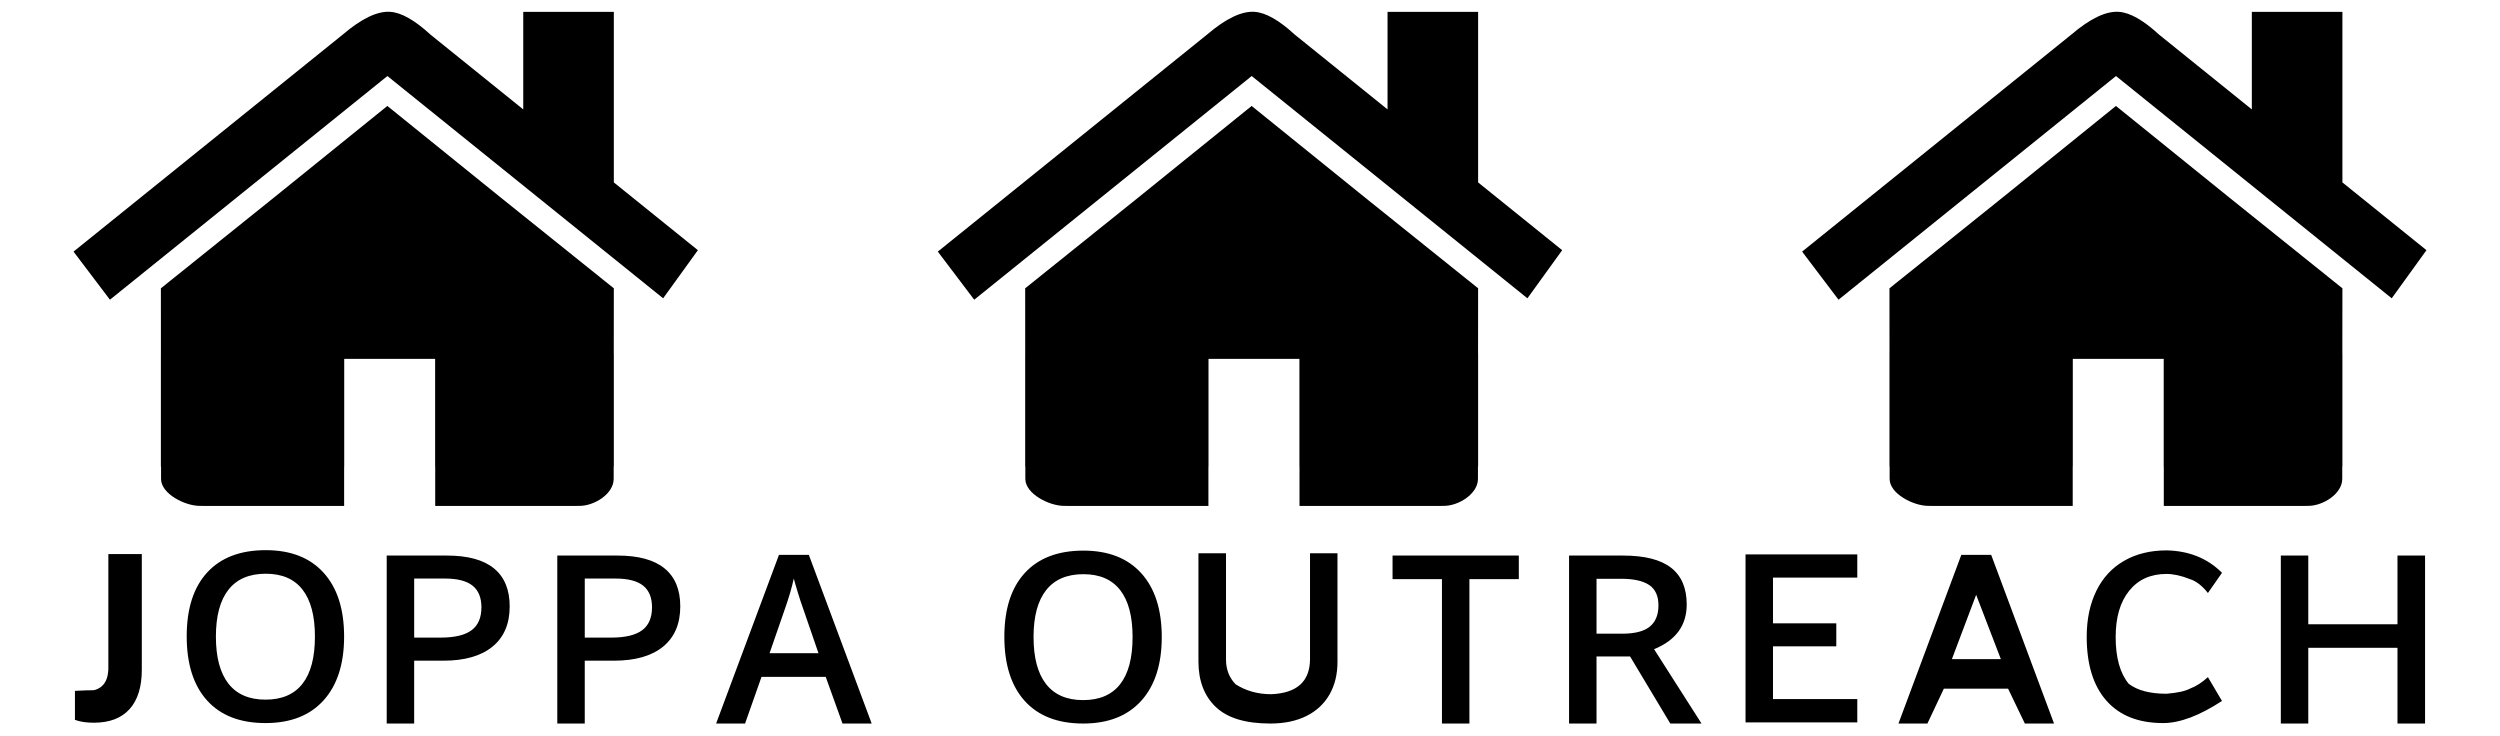
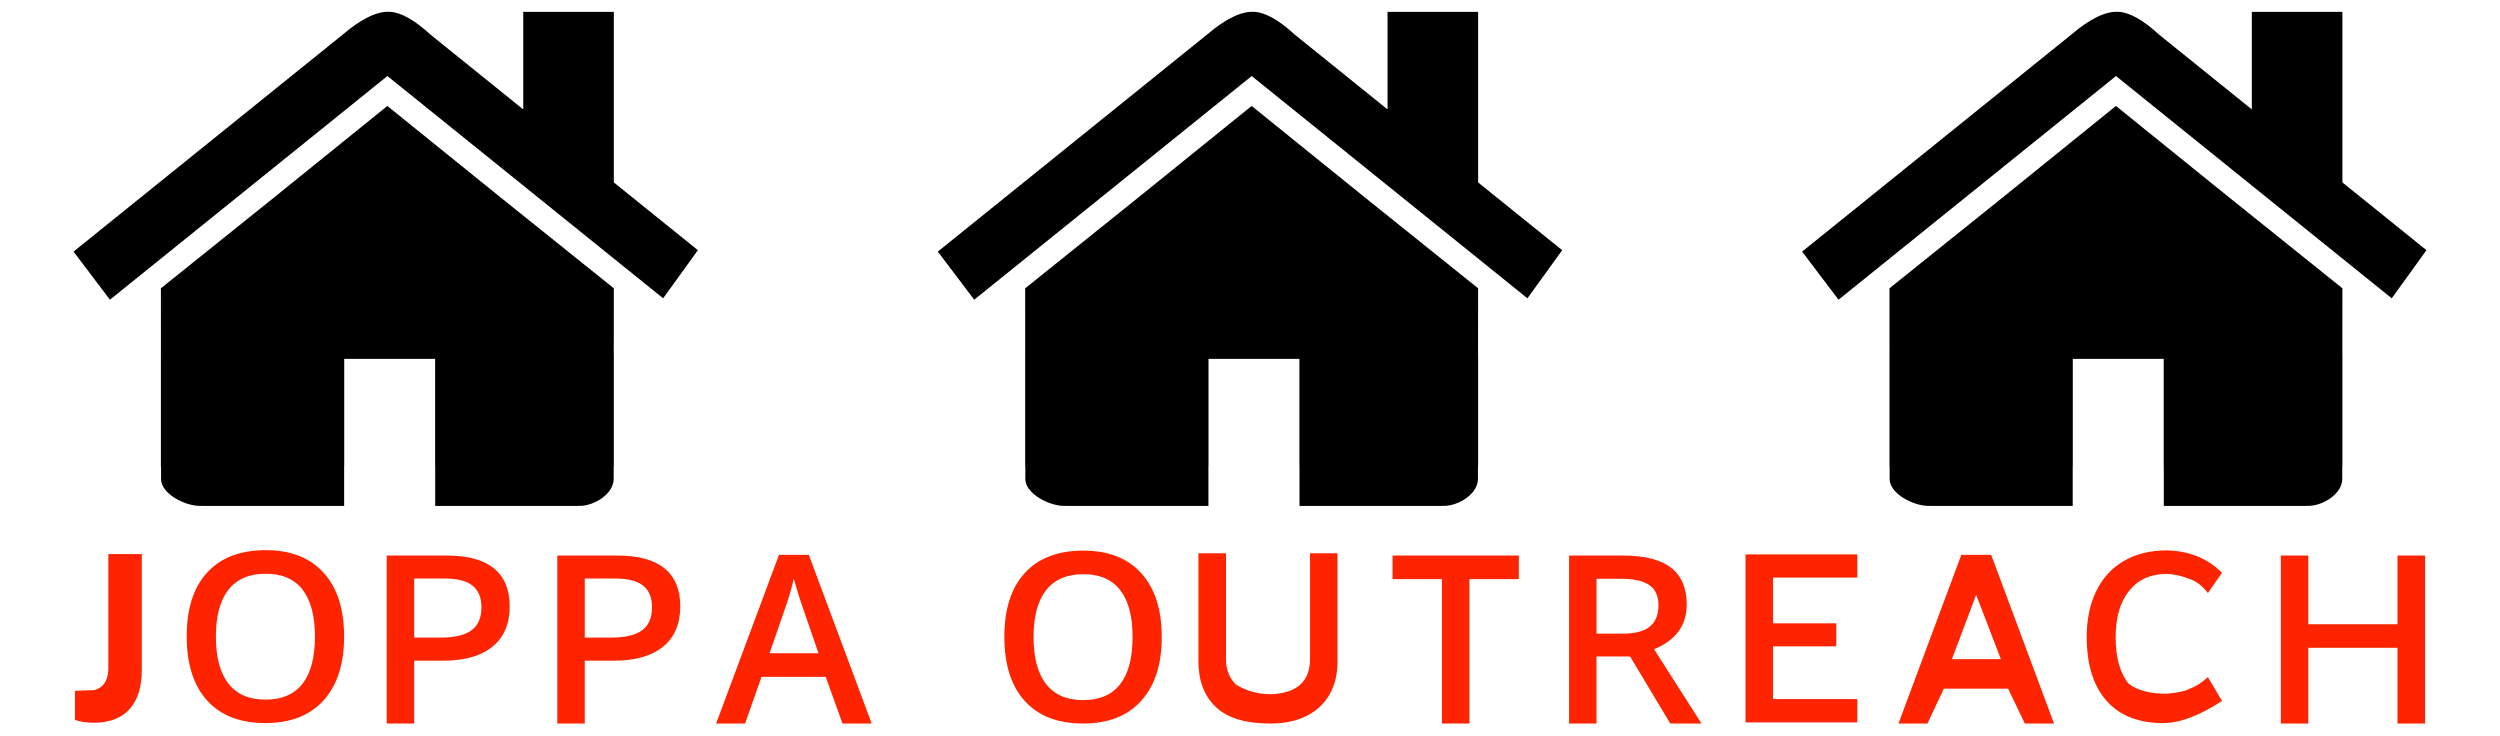
<svg xmlns="http://www.w3.org/2000/svg" width="425" height="125" style="isolation:isolate" viewBox="0 0 425 125">
  <defs>
    <clipPath id="_clipPath_tFJ8hoMcBoi3QJABlMKx5jjbvK2iPEdi">
      <rect width="425" height="125" />
    </clipPath>
+     <linearGradient id="gradient" x1="0%" x2="100%" y1="0%" y2="0%" spreadMethod="pad">
+       <stop offset="0%" style="stop-color:rgb(255, 36, 0);stop-opacity:1">
+         <animate attributeName="stop-color" dur="10s" repeatCount="indefinite" values="rgb(255, 36, 0);rgb(232, 29, 29);rgb(232, 183, 29);rgb(227, 232, 29);rgb(29, 232, 64);rgb(29, 221, 232);rgb(43, 29, 232);rgb(221, 0, 243);rgb(221, 0, 243)" />
+       </stop>
+     </linearGradient>
  </defs>
  <g clip-path="url(#_clipPath_tFJ8hoMcBoi3QJABlMKx5jjbvK2iPEdi)">
    <g id="bg">
      <rect width="425" height="125" x="0" y="0" fill="none" transform="matrix(1,0,0,1,0,0)" />
    </g>
    <g id="Joppa-Outreach-Logo" style="isolation:isolate">
      <g id="logo">
        <g id="joppa-outreach">
-           <path fill="rgb(0,0,0)" fill-rule="evenodd" d=" M 197.498 108.293 Q 197.498 115.266 194.012 119.133 Q 190.525 123 184.139 123 Q 177.674 123 174.207 119.162 Q 170.74 115.324 170.74 108.254 Q 170.74 101.184 174.227 97.395 Q 177.713 93.605 184.178 93.605 Q 190.545 93.605 194.021 97.453 Q 197.498 101.301 197.498 108.293 Z  M 175.703 108.294 Q 175.703 113.568 177.831 116.292 Q 179.96 119.017 184.14 119.017 Q 188.3 119.017 190.419 116.322 Q 192.538 113.626 192.538 108.294 Q 192.538 103.04 190.439 100.326 Q 188.339 97.611 184.179 97.611 Q 179.98 97.611 177.841 100.326 Q 175.703 103.04 175.703 108.294 Z  M 222.703 94.055 L 227.371 94.055 L 227.371 112.531 L 227.371 112.531 Q 227.371 115.695 226.014 118.068 L 226.014 118.068 L 226.014 118.068 Q 224.656 120.441 222.088 121.721 L 222.088 121.721 L 222.088 121.721 Q 219.52 123 215.945 123 L 215.945 123 L 215.945 123 Q 209.633 123 206.684 120.187 L 206.684 120.187 L 206.684 120.187 Q 203.735 117.375 203.735 112.453 L 203.735 112.453 L 203.735 94.055 L 208.422 94.055 L 208.422 112.121 L 208.422 112.121 Q 208.422 114.656 210.063 116.336 L 210.063 116.336 L 210.063 116.336 Q 212.703 118.016 216.102 118.016 L 216.102 118.016 L 216.102 118.016 Q 222.657 117.752 222.703 112.082 L 222.703 112.082 L 222.703 94.055 Z  M 249.8 98.449 L 249.8 123 L 245.132 123 L 245.132 98.449 L 236.734 98.449 L 236.734 94.445 L 258.199 94.445 L 258.199 98.449 L 249.8 98.449 Z  M 277.111 111.594 L 271.408 111.594 L 271.408 123 L 266.74 123 L 266.74 94.445 L 275.9 94.445 Q 281.428 94.445 284.084 96.516 Q 286.74 98.586 286.74 102.766 Q 286.74 108.098 281.193 110.363 L 289.26 123 L 283.947 123 L 277.111 111.594 Z  M 271.41 98.392 L 271.41 107.728 L 275.745 107.728 Q 279.007 107.728 280.472 106.517 Q 281.937 105.306 281.937 102.923 Q 281.937 100.501 280.355 99.447 Q 278.773 98.392 275.589 98.392 L 271.41 98.392 Z  M 315.74 118.84 L 315.74 122.805 L 296.74 122.805 L 296.74 94.25 L 315.74 94.25 L 315.74 98.195 L 301.408 98.195 L 301.408 105.969 L 312.17 105.969 L 312.17 109.875 L 301.408 109.875 L 301.408 118.84 L 315.74 118.84 Z  M 349.186 123 L 344.225 123 L 341.373 117.07 L 330.455 117.07 L 327.662 123 L 322.74 123 L 333.424 94.328 L 338.502 94.328 L 349.186 123 Z  M 331.824 112.048 L 340.144 112.048 L 335.945 101.115 L 331.824 112.048 Z  M 368.295 97.57 L 368.295 97.57 L 368.295 97.57 Q 364.271 97.57 361.967 100.422 L 361.967 100.422 L 361.967 100.422 Q 359.662 103.273 359.662 108.293 L 359.662 108.293 L 359.662 108.293 Q 359.662 113.547 361.879 116.242 L 361.879 116.242 L 361.879 116.242 Q 364.096 117.937 368.295 117.937 L 368.295 117.937 L 368.295 117.937 Q 371.105 117.706 372.289 117.068 L 372.289 117.068 L 372.289 117.068 Q 373.841 116.493 375.346 115.113 L 375.346 115.113 L 377.74 119.162 L 377.74 119.162 Q 371.986 122.922 367.729 122.922 L 367.729 122.922 L 367.729 122.922 Q 361.459 122.922 358.1 119.123 L 358.1 119.123 L 358.1 119.123 Q 354.74 115.324 354.74 108.254 L 354.74 108.254 L 354.74 108.254 Q 354.74 103.801 356.371 100.461 L 356.371 100.461 L 356.371 100.461 Q 358.002 97.121 361.088 95.344 L 361.088 95.344 L 361.088 95.344 Q 364.174 93.566 368.334 93.566 L 368.334 93.566 L 368.334 93.566 Q 374.055 93.69 377.74 97.375 L 377.74 97.375 L 375.346 100.812 L 375.346 100.812 Q 373.9 98.967 372.289 98.449 L 372.289 98.449 L 372.289 98.449 Q 370.072 97.57 368.295 97.57 Z  M 412.26 94.445 L 412.26 123 L 407.572 123 L 407.572 110.129 L 392.408 110.129 L 392.408 123 L 387.74 123 L 387.74 94.445 L 392.408 94.445 L 392.408 106.125 L 407.572 106.125 L 407.572 94.445 L 412.26 94.445 Z  M 15.943 122.863 L 15.943 122.863 L 15.943 122.863 Q 14.029 122.863 12.74 122.375 L 12.74 122.375 L 12.74 117.449 L 12.74 117.449 Q 14.732 117.336 15.943 117.336 L 15.943 117.336 L 15.943 117.336 Q 18.584 116.708 18.42 113.016 L 18.42 113.016 L 18.42 94.191 L 24.107 94.191 L 24.107 113.859 L 24.107 113.859 Q 24.107 118.234 22.027 120.549 L 22.027 120.549 L 22.027 120.549 Q 19.947 122.863 15.943 122.863 Z  M 58.498 108.215 Q 58.498 115.187 55.012 119.055 Q 51.525 122.922 45.139 122.922 Q 38.674 122.922 35.207 119.084 Q 31.74 115.246 31.74 108.176 Q 31.74 101.105 35.227 97.316 Q 38.713 93.527 45.178 93.527 Q 51.545 93.527 55.021 97.375 Q 58.498 101.223 58.498 108.215 Z  M 36.703 108.216 Q 36.703 113.49 38.831 116.214 Q 40.96 118.939 45.14 118.939 Q 49.3 118.939 51.419 116.243 Q 53.538 113.548 53.538 108.216 Q 53.538 102.962 51.439 100.247 Q 49.339 97.533 45.179 97.533 Q 40.98 97.533 38.841 100.247 Q 36.703 102.962 36.703 108.216 Z  M 86.646 103.078 Q 86.646 107.551 83.717 109.934 Q 80.787 112.316 75.377 112.316 L 70.408 112.316 L 70.408 123 L 65.74 123 L 65.74 94.445 L 75.963 94.445 Q 81.314 94.445 83.98 96.633 Q 86.646 98.82 86.646 103.078 Z  M 70.41 98.353 L 70.41 108.392 L 74.89 108.392 Q 78.484 108.392 80.163 107.142 Q 81.843 105.892 81.843 103.236 Q 81.843 100.775 80.339 99.564 Q 78.835 98.353 75.652 98.353 L 70.41 98.353 Z  M 115.646 103.078 Q 115.646 107.551 112.717 109.934 Q 109.787 112.316 104.377 112.316 L 99.408 112.316 L 99.408 123 L 94.74 123 L 94.74 94.445 L 104.963 94.445 Q 110.314 94.445 112.98 96.633 Q 115.646 98.82 115.646 103.078 Z  M 99.41 98.353 L 99.41 108.392 L 103.89 108.392 Q 107.484 108.392 109.163 107.142 Q 110.843 105.892 110.843 103.236 Q 110.843 100.775 109.339 99.564 Q 107.835 98.353 104.652 98.353 L 99.41 98.353 Z  M 148.186 123 L 143.225 123 L 140.373 115.07 L 129.455 115.07 L 126.662 123 L 121.74 123 L 132.424 94.328 L 137.502 94.328 L 148.186 123 Z  M 130.824 111.048 L 139.144 111.048 L 136.468 103.275 Q 136.175 102.493 135.658 100.814 Q 135.14 99.134 134.945 98.353 Q 134.417 100.755 133.402 103.607 L 130.824 111.048 Z " />
+           <path fill="url(#gradient)" fill-rule="evenodd" d=" M 197.498 108.293 Q 197.498 115.266 194.012 119.133 Q 190.525 123 184.139 123 Q 177.674 123 174.207 119.162 Q 170.74 115.324 170.74 108.254 Q 170.74 101.184 174.227 97.395 Q 177.713 93.605 184.178 93.605 Q 190.545 93.605 194.021 97.453 Q 197.498 101.301 197.498 108.293 Z  M 175.703 108.294 Q 175.703 113.568 177.831 116.292 Q 179.96 119.017 184.14 119.017 Q 188.3 119.017 190.419 116.322 Q 192.538 113.626 192.538 108.294 Q 192.538 103.04 190.439 100.326 Q 188.339 97.611 184.179 97.611 Q 179.98 97.611 177.841 100.326 Q 175.703 103.04 175.703 108.294 Z  M 222.703 94.055 L 227.371 94.055 L 227.371 112.531 L 227.371 112.531 Q 227.371 115.695 226.014 118.068 L 226.014 118.068 L 226.014 118.068 Q 224.656 120.441 222.088 121.721 L 222.088 121.721 L 222.088 121.721 Q 219.52 123 215.945 123 L 215.945 123 L 215.945 123 Q 209.633 123 206.684 120.187 L 206.684 120.187 L 206.684 120.187 Q 203.735 117.375 203.735 112.453 L 203.735 112.453 L 203.735 94.055 L 208.422 94.055 L 208.422 112.121 L 208.422 112.121 Q 208.422 114.656 210.063 116.336 L 210.063 116.336 L 210.063 116.336 Q 212.703 118.016 216.102 118.016 L 216.102 118.016 L 216.102 118.016 Q 222.657 117.752 222.703 112.082 L 222.703 112.082 L 222.703 94.055 Z  M 249.8 98.449 L 249.8 123 L 245.132 123 L 245.132 98.449 L 236.734 98.449 L 236.734 94.445 L 258.199 94.445 L 258.199 98.449 L 249.8 98.449 Z  M 277.111 111.594 L 271.408 111.594 L 271.408 123 L 266.74 123 L 266.74 94.445 L 275.9 94.445 Q 281.428 94.445 284.084 96.516 Q 286.74 98.586 286.74 102.766 Q 286.74 108.098 281.193 110.363 L 289.26 123 L 283.947 123 L 277.111 111.594 Z  M 271.41 98.392 L 271.41 107.728 L 275.745 107.728 Q 279.007 107.728 280.472 106.517 Q 281.937 105.306 281.937 102.923 Q 281.937 100.501 280.355 99.447 Q 278.773 98.392 275.589 98.392 L 271.41 98.392 Z  M 315.74 118.84 L 315.74 122.805 L 296.74 122.805 L 296.74 94.25 L 315.74 94.25 L 315.74 98.195 L 301.408 98.195 L 301.408 105.969 L 312.17 105.969 L 312.17 109.875 L 301.408 109.875 L 301.408 118.84 L 315.74 118.84 Z  M 349.186 123 L 344.225 123 L 341.373 117.07 L 330.455 117.07 L 327.662 123 L 322.74 123 L 333.424 94.328 L 338.502 94.328 L 349.186 123 Z  M 331.824 112.048 L 340.144 112.048 L 335.945 101.115 L 331.824 112.048 Z  M 368.295 97.57 L 368.295 97.57 L 368.295 97.57 Q 364.271 97.57 361.967 100.422 L 361.967 100.422 L 361.967 100.422 Q 359.662 103.273 359.662 108.293 L 359.662 108.293 L 359.662 108.293 Q 359.662 113.547 361.879 116.242 L 361.879 116.242 L 361.879 116.242 Q 364.096 117.937 368.295 117.937 L 368.295 117.937 L 368.295 117.937 Q 371.105 117.706 372.289 117.068 L 372.289 117.068 L 372.289 117.068 Q 373.841 116.493 375.346 115.113 L 375.346 115.113 L 377.74 119.162 L 377.74 119.162 Q 371.986 122.922 367.729 122.922 L 367.729 122.922 L 367.729 122.922 Q 361.459 122.922 358.1 119.123 L 358.1 119.123 L 358.1 119.123 Q 354.74 115.324 354.74 108.254 L 354.74 108.254 L 354.74 108.254 Q 354.74 103.801 356.371 100.461 L 356.371 100.461 L 356.371 100.461 Q 358.002 97.121 361.088 95.344 L 361.088 95.344 L 361.088 95.344 Q 364.174 93.566 368.334 93.566 L 368.334 93.566 L 368.334 93.566 Q 374.055 93.69 377.74 97.375 L 377.74 97.375 L 375.346 100.812 L 375.346 100.812 Q 373.9 98.967 372.289 98.449 L 372.289 98.449 L 372.289 98.449 Q 370.072 97.57 368.295 97.57 Z  M 412.26 94.445 L 412.26 123 L 407.572 123 L 407.572 110.129 L 392.408 110.129 L 392.408 123 L 387.74 123 L 387.74 94.445 L 392.408 94.445 L 392.408 106.125 L 407.572 106.125 L 407.572 94.445 L 412.26 94.445 Z  M 15.943 122.863 L 15.943 122.863 L 15.943 122.863 Q 14.029 122.863 12.74 122.375 L 12.74 122.375 L 12.74 117.449 L 12.74 117.449 Q 14.732 117.336 15.943 117.336 L 15.943 117.336 L 15.943 117.336 Q 18.584 116.708 18.42 113.016 L 18.42 113.016 L 18.42 94.191 L 24.107 94.191 L 24.107 113.859 L 24.107 113.859 Q 24.107 118.234 22.027 120.549 L 22.027 120.549 L 22.027 120.549 Q 19.947 122.863 15.943 122.863 Z  M 58.498 108.215 Q 58.498 115.187 55.012 119.055 Q 51.525 122.922 45.139 122.922 Q 38.674 122.922 35.207 119.084 Q 31.74 115.246 31.74 108.176 Q 31.74 101.105 35.227 97.316 Q 38.713 93.527 45.178 93.527 Q 51.545 93.527 55.021 97.375 Q 58.498 101.223 58.498 108.215 Z  M 36.703 108.216 Q 36.703 113.49 38.831 116.214 Q 40.96 118.939 45.14 118.939 Q 49.3 118.939 51.419 116.243 Q 53.538 113.548 53.538 108.216 Q 53.538 102.962 51.439 100.247 Q 49.339 97.533 45.179 97.533 Q 40.98 97.533 38.841 100.247 Q 36.703 102.962 36.703 108.216 Z  M 86.646 103.078 Q 86.646 107.551 83.717 109.934 Q 80.787 112.316 75.377 112.316 L 70.408 112.316 L 70.408 123 L 65.74 123 L 65.74 94.445 L 75.963 94.445 Q 81.314 94.445 83.98 96.633 Q 86.646 98.82 86.646 103.078 Z  M 70.41 98.353 L 70.41 108.392 L 74.89 108.392 Q 78.484 108.392 80.163 107.142 Q 81.843 105.892 81.843 103.236 Q 81.843 100.775 80.339 99.564 Q 78.835 98.353 75.652 98.353 L 70.41 98.353 Z  M 115.646 103.078 Q 115.646 107.551 112.717 109.934 Q 109.787 112.316 104.377 112.316 L 99.408 112.316 L 99.408 123 L 94.74 123 L 94.74 94.445 L 104.963 94.445 Q 110.314 94.445 112.98 96.633 Q 115.646 98.82 115.646 103.078 Z  M 99.41 98.353 L 99.41 108.392 L 103.89 108.392 Q 107.484 108.392 109.163 107.142 Q 110.843 105.892 110.843 103.236 Q 110.843 100.775 109.339 99.564 Q 107.835 98.353 104.652 98.353 L 99.41 98.353 Z  M 148.186 123 L 143.225 123 L 140.373 115.07 L 129.455 115.07 L 126.662 123 L 121.74 123 L 132.424 94.328 L 137.502 94.328 L 148.186 123 Z  M 130.824 111.048 L 139.144 111.048 L 136.468 103.275 Q 136.175 102.493 135.658 100.814 Q 135.14 99.134 134.945 98.353 Q 134.417 100.755 133.402 103.607 L 130.824 111.048 Z " />
        </g>
        <g id="house-right">
          <path fill="rgb(0,0,0)" d=" M 65.86 12.925 L 18.689 50.951 L 12.5 42.772 L 58.273 5.873 Q 63.069 1.784 66.351 2.012 Q 69.189 2.21 73.166 5.873 L 88.952 18.599 L 88.952 2.012 L 104.351 2.012 L 104.351 31.012 L 118.641 42.532 L 112.733 50.711 L 65.86 12.925 Z  M 104.34 60.148 L 104.351 60.148 L 104.351 79.303 L 104.324 79.303 C 104.324 79.305 104.324 79.306 104.324 79.308 L 104.324 81.415 C 104.324 83.945 101.054 86 98.523 86 L 98.131 86 L 98.131 86.012 L 73.986 86.012 L 73.986 79.303 L 73.972 79.303 L 73.972 61.012 L 58.517 61.012 L 58.517 79.303 L 58.503 79.303 L 58.503 86.012 L 34.358 86.012 L 34.358 86 L 33.965 86 C 31.435 86 27.378 83.95 27.378 81.42 L 27.378 79.313 C 27.378 79.311 27.378 79.31 27.378 79.308 L 27.351 79.308 L 27.351 60.153 L 27.355 60.153 L 27.351 49.012 L 46.599 33.563 L 65.849 18.012 L 85.1 33.563 L 104.352 49.012 L 104.351 49.012 L 104.34 60.148 Z " />
        </g>
        <g id="house-middle">
          <path fill="rgb(0,0,0)" d=" M 212.789 12.925 L 165.618 50.951 L 159.429 42.772 L 205.203 5.873 Q 209.999 1.784 213.28 2.012 Q 216.119 2.21 220.096 5.873 L 235.882 18.599 L 235.882 2.012 L 251.28 2.012 L 251.28 31.012 L 265.571 42.532 L 259.662 50.711 L 212.789 12.925 Z  M 251.27 60.148 L 251.28 60.148 L 251.28 79.303 L 251.253 79.303 C 251.253 79.305 251.253 79.306 251.253 79.308 L 251.253 81.415 C 251.253 83.945 247.983 86 245.453 86 L 245.06 86 L 245.06 86.012 L 220.915 86.012 L 220.915 79.303 L 220.901 79.303 L 220.901 61.012 L 205.446 61.012 L 205.446 79.303 L 205.432 79.303 L 205.432 86.012 L 181.287 86.012 L 181.287 86 L 180.895 86 C 178.364 86 174.307 83.95 174.307 81.42 L 174.307 79.313 C 174.307 79.311 174.307 79.31 174.307 79.308 L 174.28 79.308 L 174.28 60.153 L 174.285 60.153 L 174.28 49.012 L 193.528 33.563 L 212.779 18.012 L 232.029 33.563 L 251.282 49.012 L 251.28 49.012 L 251.27 60.148 Z " />
        </g>
        <g id="house-left">
          <path fill="rgb(0,0,0)" d=" M 359.719 12.925 L 312.548 50.951 L 306.359 42.772 L 352.132 5.873 Q 356.928 1.784 360.21 2.012 Q 363.048 2.21 367.025 5.873 L 382.811 18.599 L 382.811 2.012 L 398.21 2.012 L 398.21 31.012 L 412.5 42.532 L 406.592 50.711 L 359.719 12.925 Z  M 398.199 60.148 L 398.21 60.148 L 398.21 79.303 L 398.183 79.303 C 398.183 79.305 398.183 79.306 398.183 79.308 L 398.183 81.415 C 398.183 83.945 394.913 86 392.382 86 L 391.99 86 L 391.99 86.012 L 367.845 86.012 L 367.845 79.303 L 367.831 79.303 L 367.831 61.012 L 352.376 61.012 L 352.376 79.303 L 352.361 79.303 L 352.361 86.012 L 328.217 86.012 L 328.217 86 L 327.824 86 C 325.294 86 321.237 83.95 321.237 81.42 L 321.237 79.313 C 321.237 79.311 321.237 79.31 321.237 79.308 L 321.21 79.308 L 321.21 60.153 L 321.214 60.153 L 321.21 49.012 L 340.458 33.563 L 359.708 18.012 L 378.959 33.563 L 398.211 49.012 L 398.21 49.012 L 398.199 60.148 Z " />
        </g>
      </g>
    </g>
  </g>
</svg>
